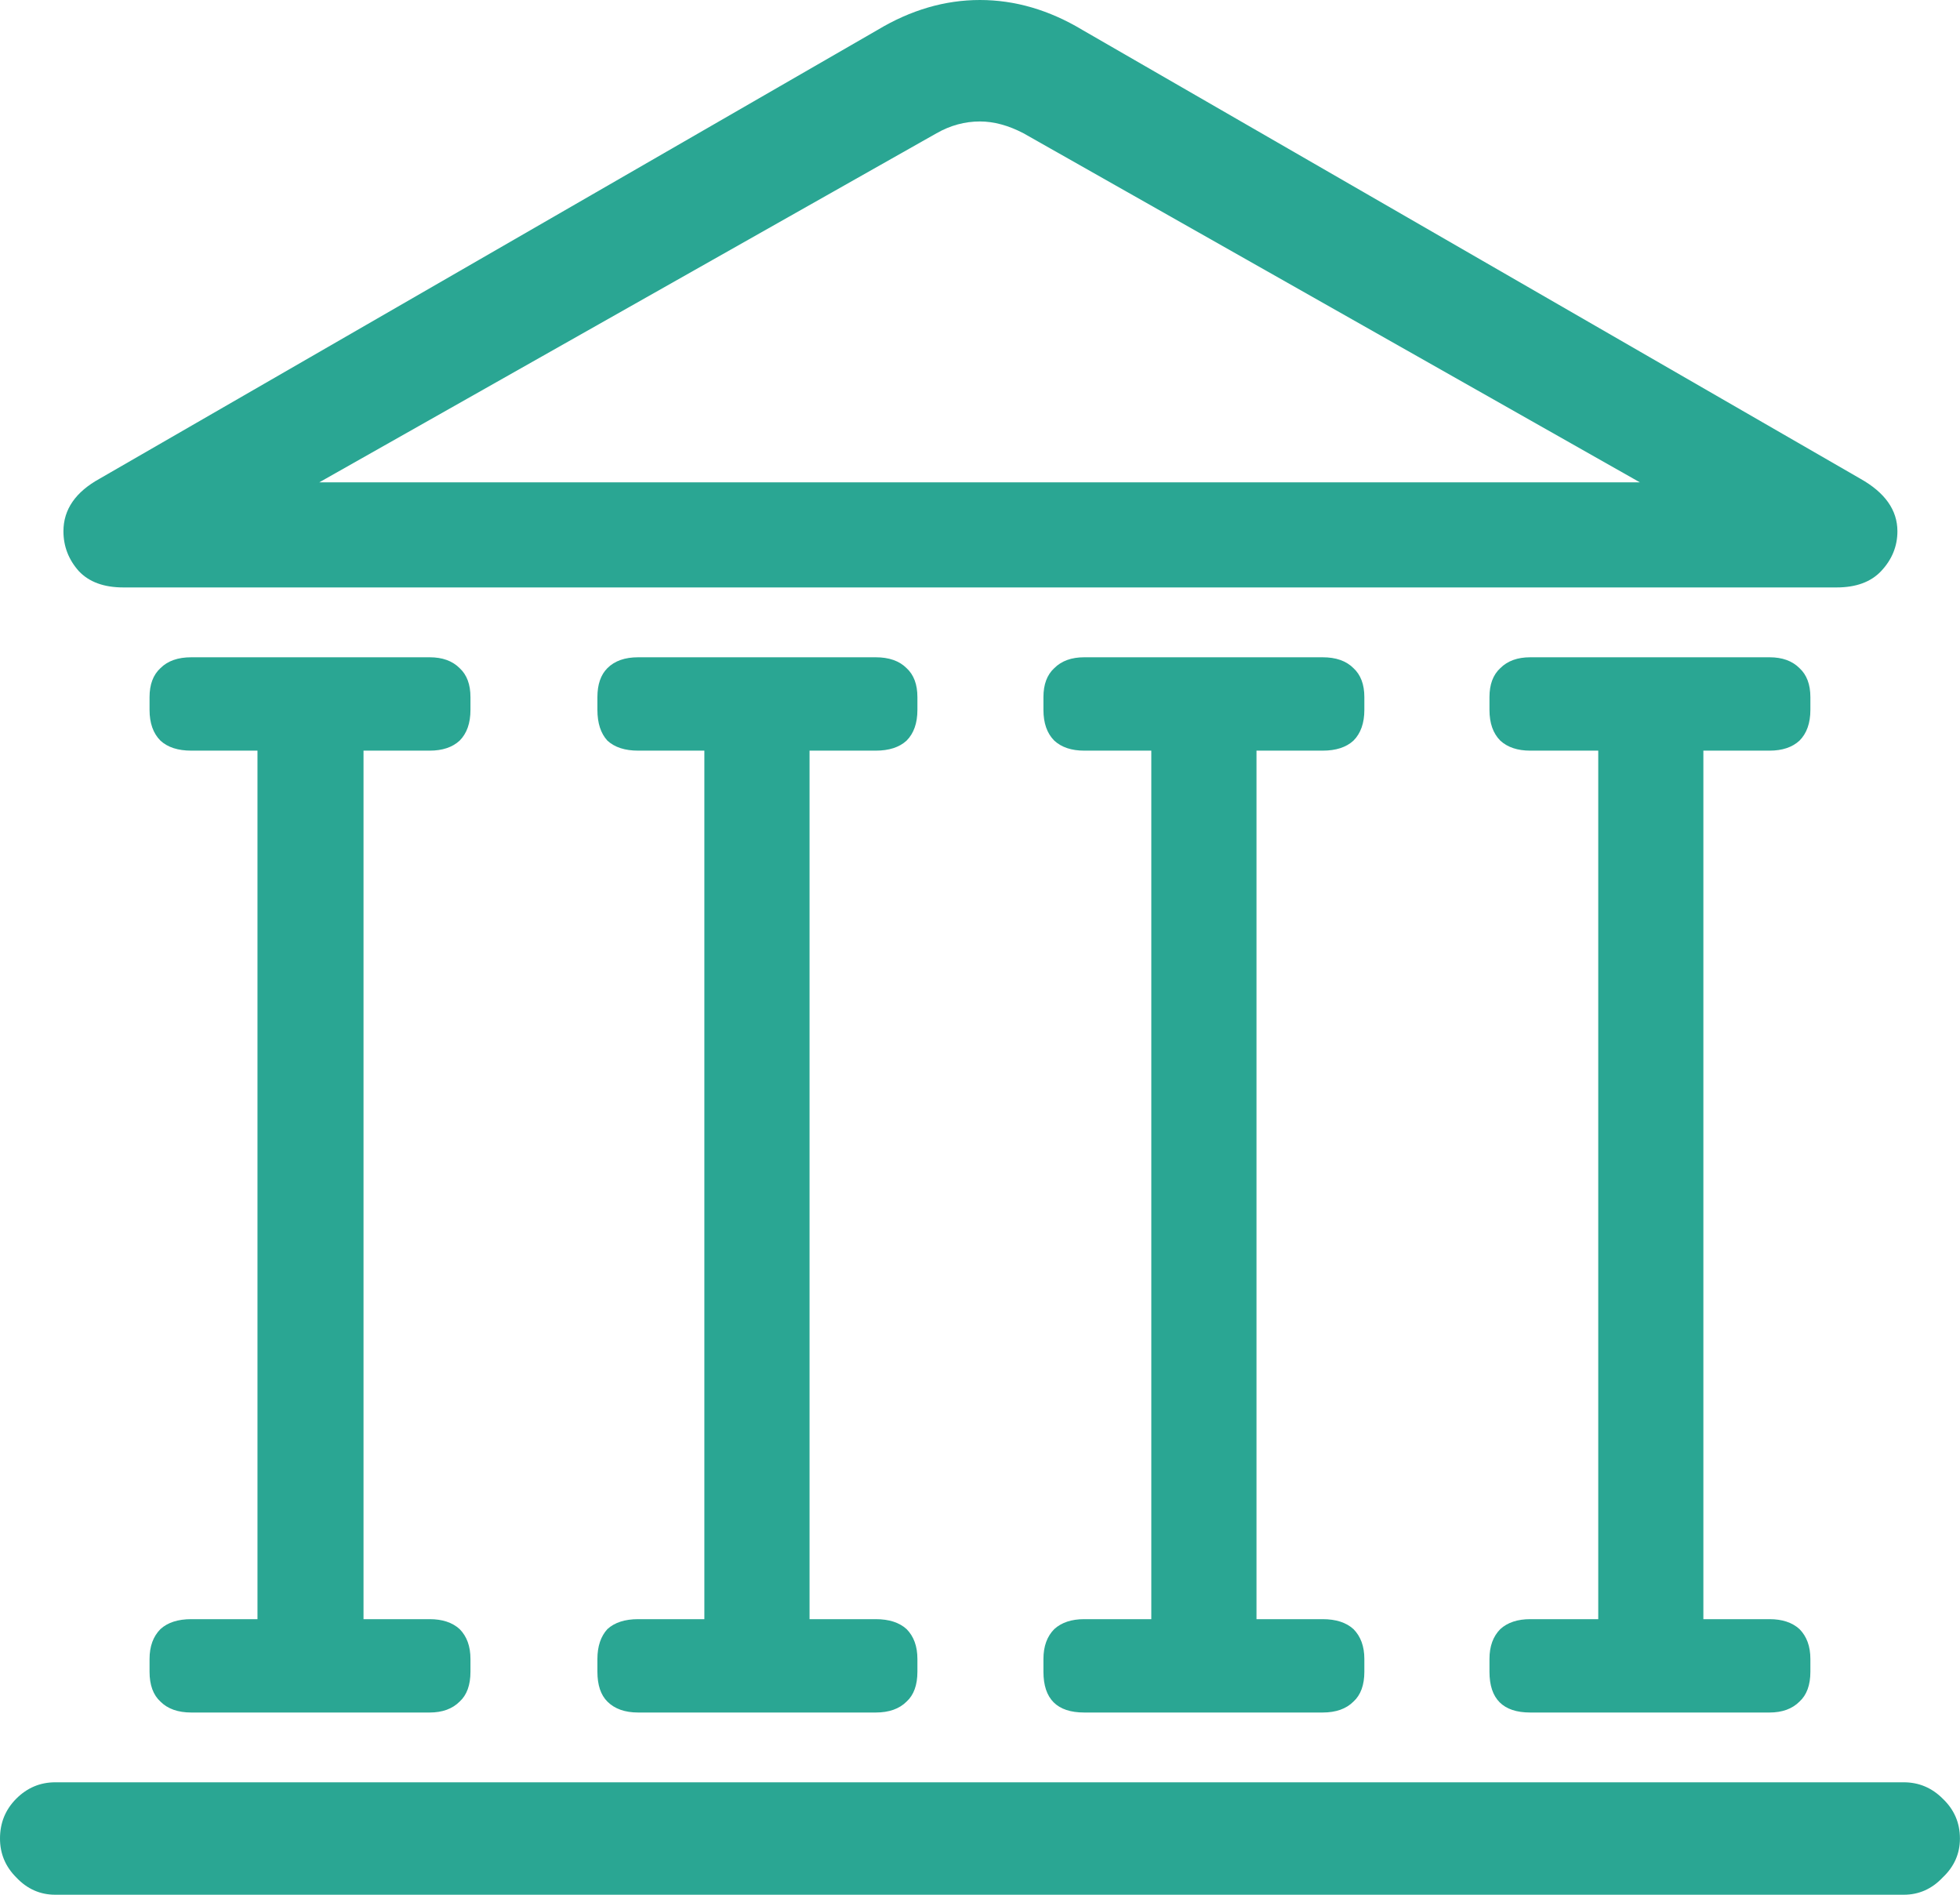
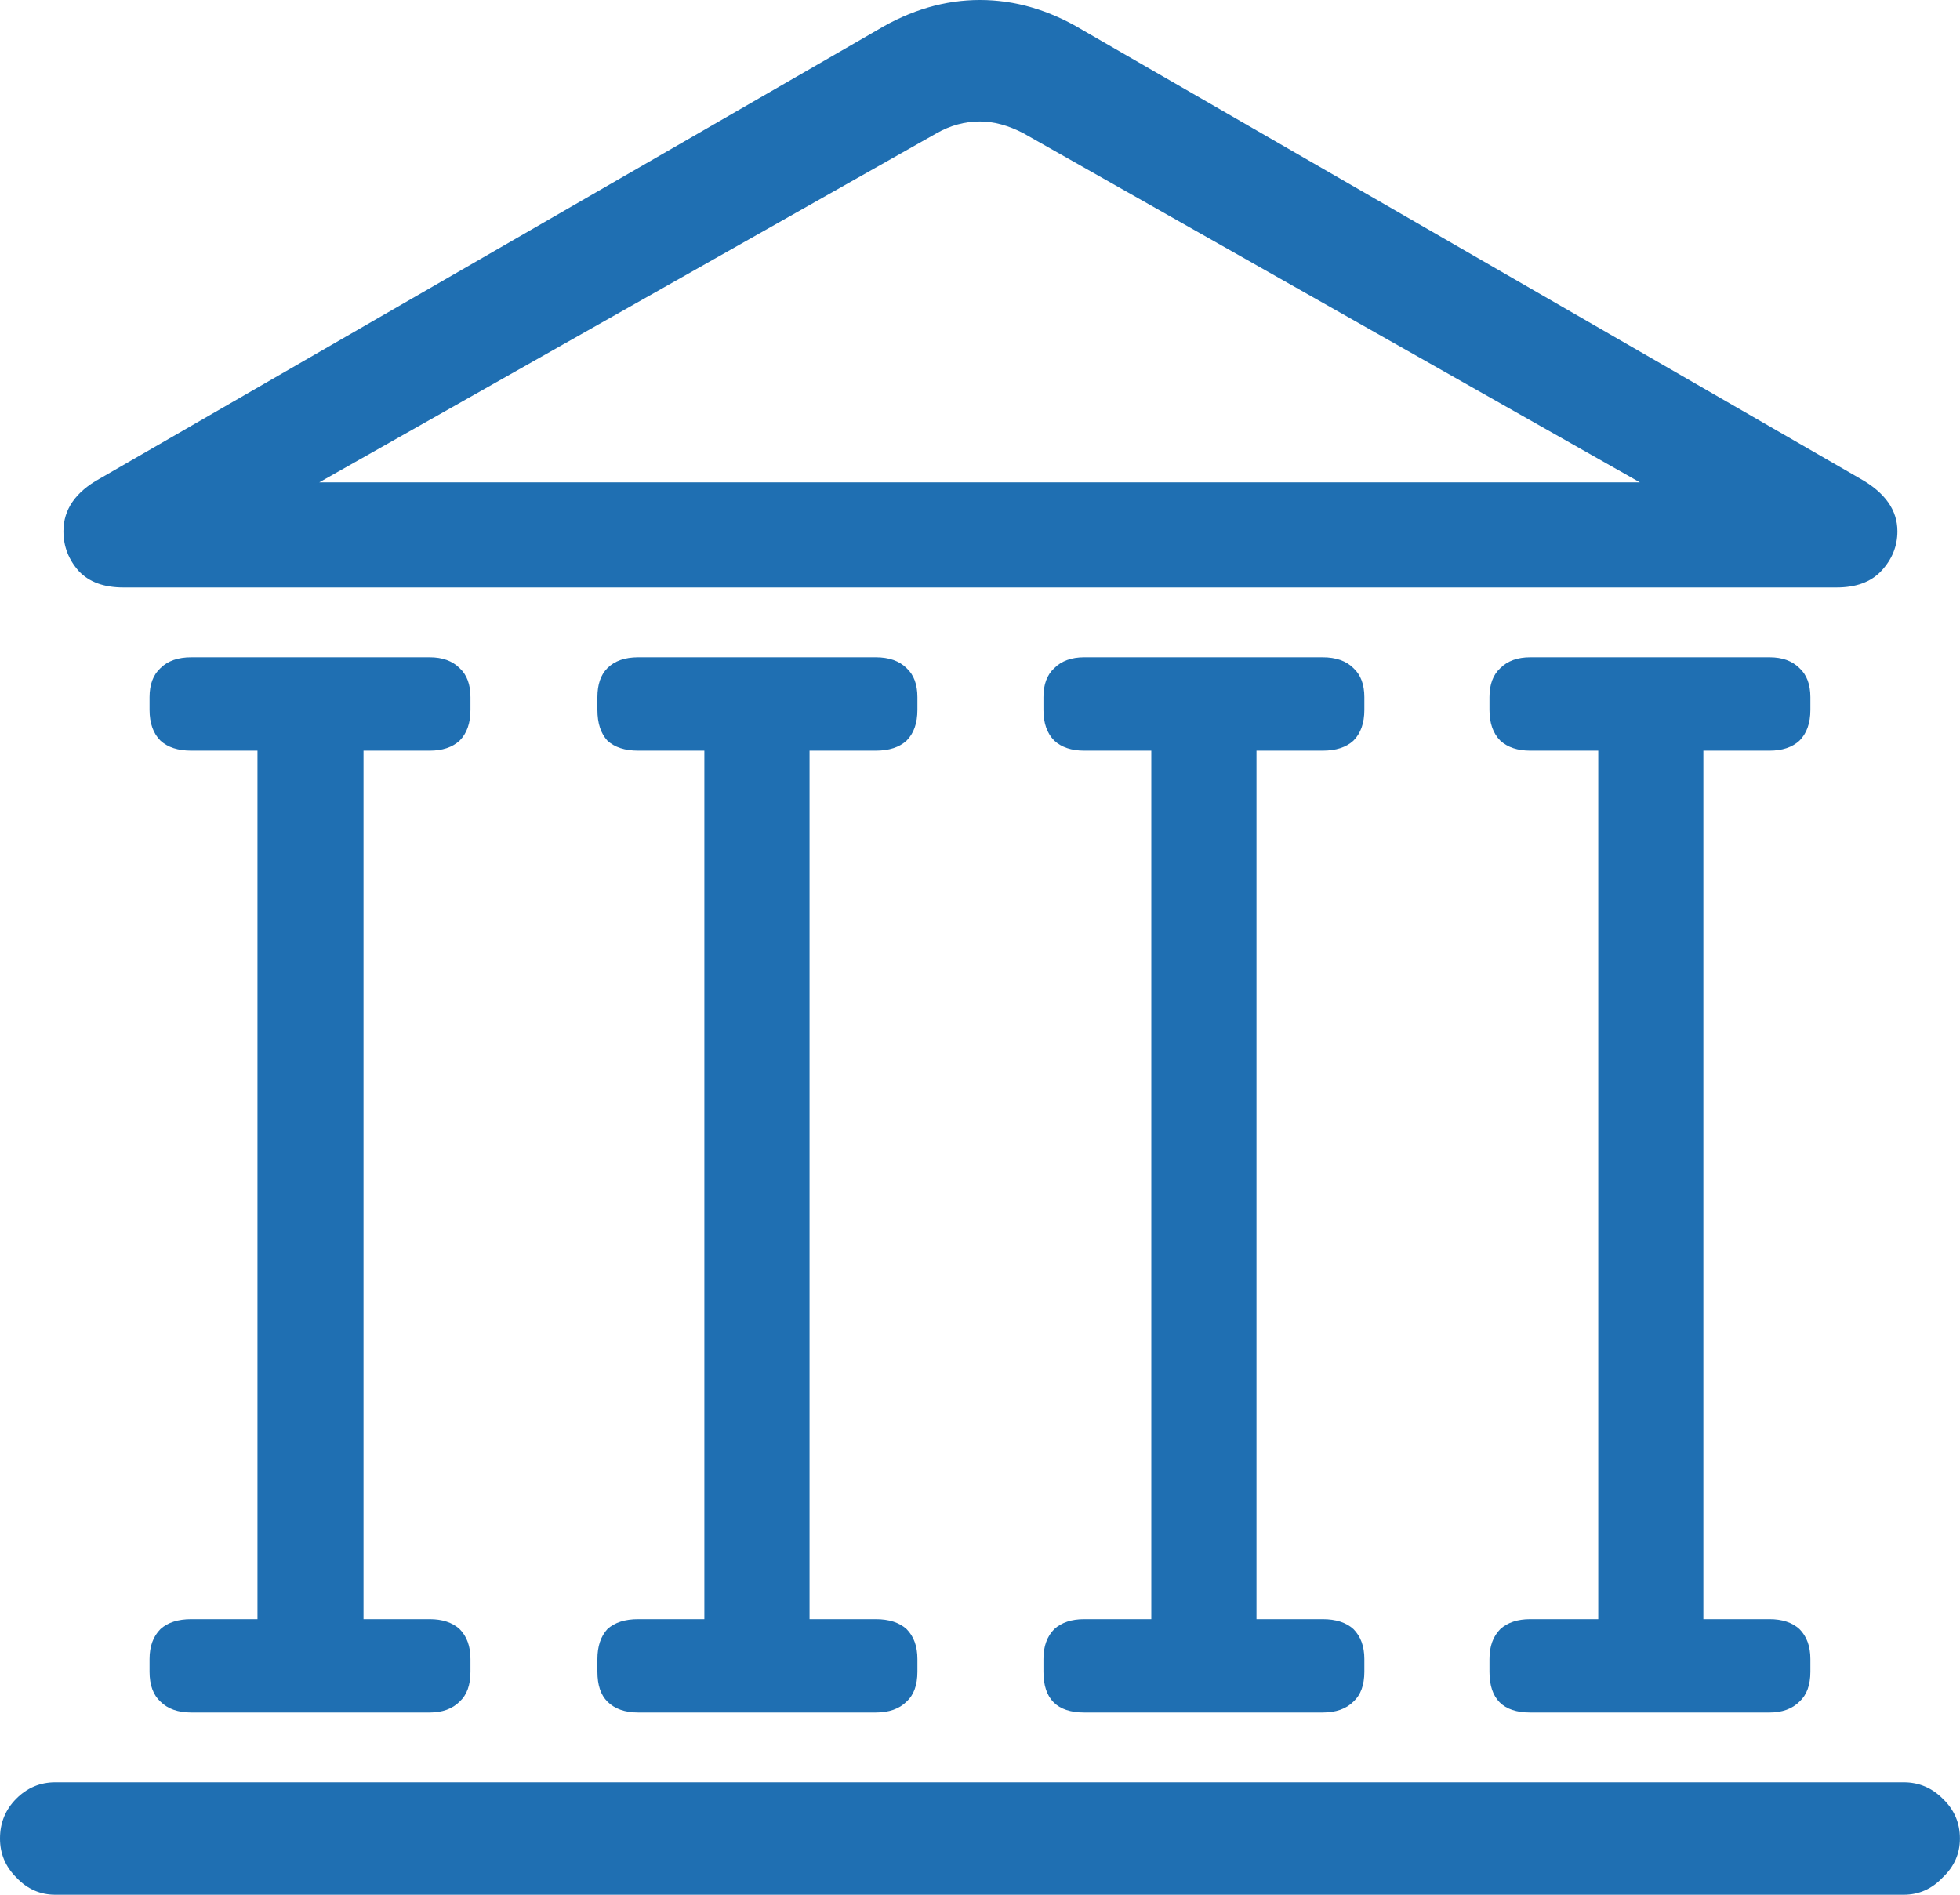
<svg xmlns="http://www.w3.org/2000/svg" width="30" height="29" viewBox="0 0 30 29" fill="none">
-   <path d="M1.887 8.991C1.591 8.991 1.364 8.908 1.207 8.742C1.05 8.566 0.971 8.362 0.971 8.131C0.971 7.798 1.156 7.53 1.526 7.326L13.432 0.458C13.94 0.153 14.463 0 14.999 0C15.536 0 16.059 0.153 16.567 0.458L28.473 7.326C28.852 7.539 29.042 7.807 29.042 8.131C29.042 8.362 28.958 8.566 28.792 8.742C28.635 8.908 28.408 8.991 28.112 8.991H1.887ZM4.274 7.729L4.177 7.382H25.823L25.712 7.729L15.666 2.04C15.434 1.919 15.212 1.859 14.999 1.859C14.768 1.859 14.546 1.919 14.334 2.04L4.274 7.729ZM2.928 11.489C2.724 11.489 2.567 11.438 2.456 11.336C2.345 11.225 2.289 11.068 2.289 10.865V10.67C2.289 10.476 2.345 10.328 2.456 10.226C2.567 10.115 2.724 10.06 2.928 10.06H6.577C6.771 10.06 6.924 10.115 7.035 10.226C7.146 10.328 7.201 10.476 7.201 10.67V10.865C7.201 11.068 7.146 11.225 7.035 11.336C6.924 11.438 6.771 11.489 6.577 11.489H2.928ZM3.941 25.157V11.114H5.564V25.157H3.941ZM2.928 26.211C2.724 26.211 2.567 26.155 2.456 26.044C2.345 25.943 2.289 25.79 2.289 25.587V25.392C2.289 25.198 2.345 25.046 2.456 24.934C2.567 24.833 2.724 24.782 2.928 24.782H6.577C6.771 24.782 6.924 24.833 7.035 24.934C7.146 25.046 7.201 25.198 7.201 25.392V25.587C7.201 25.79 7.146 25.943 7.035 26.044C6.924 26.155 6.771 26.211 6.577 26.211H2.928ZM9.768 11.489C9.565 11.489 9.408 11.438 9.297 11.336C9.195 11.225 9.144 11.068 9.144 10.865V10.67C9.144 10.476 9.195 10.328 9.297 10.226C9.408 10.115 9.565 10.06 9.768 10.06H13.404C13.607 10.06 13.765 10.115 13.876 10.226C13.987 10.328 14.042 10.476 14.042 10.67V10.865C14.042 11.068 13.987 11.225 13.876 11.336C13.765 11.438 13.607 11.489 13.404 11.489H9.768ZM10.781 25.157V11.114H12.391V25.157H10.781ZM9.768 26.211C9.565 26.211 9.408 26.155 9.297 26.044C9.195 25.943 9.144 25.79 9.144 25.587V25.392C9.144 25.198 9.195 25.046 9.297 24.934C9.408 24.833 9.565 24.782 9.768 24.782H13.404C13.607 24.782 13.765 24.833 13.876 24.934C13.987 25.046 14.042 25.198 14.042 25.392V25.587C14.042 25.79 13.987 25.943 13.876 26.044C13.765 26.155 13.607 26.211 13.404 26.211H9.768ZM16.595 11.489C16.401 11.489 16.248 11.438 16.137 11.336C16.026 11.225 15.971 11.068 15.971 10.865V10.67C15.971 10.476 16.026 10.328 16.137 10.226C16.248 10.115 16.401 10.06 16.595 10.06H20.244C20.448 10.06 20.605 10.115 20.716 10.226C20.827 10.328 20.883 10.476 20.883 10.67V10.865C20.883 11.068 20.827 11.225 20.716 11.336C20.605 11.438 20.448 11.489 20.244 11.489H16.595ZM17.622 25.157V11.114H19.232V25.157H17.622ZM16.595 26.211C16.179 26.211 15.971 26.003 15.971 25.587V25.392C15.971 25.198 16.026 25.046 16.137 24.934C16.248 24.833 16.401 24.782 16.595 24.782H20.244C20.448 24.782 20.605 24.833 20.716 24.934C20.827 25.046 20.883 25.198 20.883 25.392V25.587C20.883 25.79 20.827 25.943 20.716 26.044C20.605 26.155 20.448 26.211 20.244 26.211H16.595ZM23.422 11.489C23.228 11.489 23.075 11.438 22.964 11.336C22.853 11.225 22.798 11.068 22.798 10.865V10.67C22.798 10.476 22.853 10.328 22.964 10.226C23.075 10.115 23.228 10.06 23.422 10.06H27.085C27.279 10.06 27.432 10.115 27.543 10.226C27.654 10.328 27.71 10.476 27.71 10.67V10.865C27.71 11.068 27.654 11.225 27.543 11.336C27.432 11.438 27.279 11.489 27.085 11.489H23.422ZM24.463 25.157V11.114H26.072V25.157H24.463ZM23.422 26.211C23.006 26.211 22.798 26.003 22.798 25.587V25.392C22.798 25.198 22.853 25.046 22.964 24.934C23.075 24.833 23.228 24.782 23.422 24.782H27.085C27.279 24.782 27.432 24.833 27.543 24.934C27.654 25.046 27.71 25.198 27.71 25.392V25.587C27.71 25.79 27.654 25.943 27.543 26.044C27.432 26.155 27.279 26.211 27.085 26.211H23.422ZM0.846 29C0.615 29 0.416 28.912 0.25 28.736C0.083 28.57 0 28.371 0 28.14C0 27.899 0.083 27.696 0.25 27.529C0.416 27.363 0.615 27.279 0.846 27.279H29.139C29.37 27.279 29.569 27.363 29.735 27.529C29.911 27.696 29.999 27.899 29.999 28.14C29.999 28.371 29.911 28.57 29.735 28.736C29.569 28.912 29.37 29 29.139 29H0.846Z" fill="#2AA693" />
+   <path d="M1.887 8.991C1.591 8.991 1.364 8.908 1.207 8.742C1.05 8.566 0.971 8.362 0.971 8.131C0.971 7.798 1.156 7.53 1.526 7.326L13.432 0.458C13.94 0.153 14.463 0 14.999 0C15.536 0 16.059 0.153 16.567 0.458L28.473 7.326C28.852 7.539 29.042 7.807 29.042 8.131C29.042 8.362 28.958 8.566 28.792 8.742C28.635 8.908 28.408 8.991 28.112 8.991H1.887ZM4.274 7.729L4.177 7.382H25.823L25.712 7.729L15.666 2.04C15.434 1.919 15.212 1.859 14.999 1.859C14.768 1.859 14.546 1.919 14.334 2.04L4.274 7.729ZM2.928 11.489C2.724 11.489 2.567 11.438 2.456 11.336C2.345 11.225 2.289 11.068 2.289 10.865V10.67C2.289 10.476 2.345 10.328 2.456 10.226C2.567 10.115 2.724 10.06 2.928 10.06H6.577C6.771 10.06 6.924 10.115 7.035 10.226C7.146 10.328 7.201 10.476 7.201 10.67V10.865C7.201 11.068 7.146 11.225 7.035 11.336C6.924 11.438 6.771 11.489 6.577 11.489H2.928ZM3.941 25.157V11.114H5.564V25.157H3.941ZM2.928 26.211C2.724 26.211 2.567 26.155 2.456 26.044C2.345 25.943 2.289 25.79 2.289 25.587V25.392C2.289 25.198 2.345 25.046 2.456 24.934C2.567 24.833 2.724 24.782 2.928 24.782H6.577C6.771 24.782 6.924 24.833 7.035 24.934C7.146 25.046 7.201 25.198 7.201 25.392V25.587C7.201 25.79 7.146 25.943 7.035 26.044C6.924 26.155 6.771 26.211 6.577 26.211H2.928ZM9.768 11.489C9.565 11.489 9.408 11.438 9.297 11.336C9.195 11.225 9.144 11.068 9.144 10.865V10.67C9.144 10.476 9.195 10.328 9.297 10.226C9.408 10.115 9.565 10.06 9.768 10.06H13.404C13.607 10.06 13.765 10.115 13.876 10.226C13.987 10.328 14.042 10.476 14.042 10.67V10.865C14.042 11.068 13.987 11.225 13.876 11.336C13.765 11.438 13.607 11.489 13.404 11.489H9.768ZM10.781 25.157V11.114H12.391V25.157H10.781ZM9.768 26.211C9.565 26.211 9.408 26.155 9.297 26.044C9.195 25.943 9.144 25.79 9.144 25.587V25.392C9.144 25.198 9.195 25.046 9.297 24.934C9.408 24.833 9.565 24.782 9.768 24.782H13.404C13.607 24.782 13.765 24.833 13.876 24.934C13.987 25.046 14.042 25.198 14.042 25.392V25.587C14.042 25.79 13.987 25.943 13.876 26.044C13.765 26.155 13.607 26.211 13.404 26.211H9.768ZM16.595 11.489C16.401 11.489 16.248 11.438 16.137 11.336C16.026 11.225 15.971 11.068 15.971 10.865V10.67C15.971 10.476 16.026 10.328 16.137 10.226C16.248 10.115 16.401 10.06 16.595 10.06H20.244C20.448 10.06 20.605 10.115 20.716 10.226C20.827 10.328 20.883 10.476 20.883 10.67V10.865C20.883 11.068 20.827 11.225 20.716 11.336C20.605 11.438 20.448 11.489 20.244 11.489H16.595ZM17.622 25.157V11.114H19.232V25.157H17.622ZM16.595 26.211C16.179 26.211 15.971 26.003 15.971 25.587V25.392C15.971 25.198 16.026 25.046 16.137 24.934C16.248 24.833 16.401 24.782 16.595 24.782H20.244C20.448 24.782 20.605 24.833 20.716 24.934C20.827 25.046 20.883 25.198 20.883 25.392V25.587C20.883 25.79 20.827 25.943 20.716 26.044C20.605 26.155 20.448 26.211 20.244 26.211H16.595ZM23.422 11.489C23.228 11.489 23.075 11.438 22.964 11.336C22.853 11.225 22.798 11.068 22.798 10.865V10.67C22.798 10.476 22.853 10.328 22.964 10.226C23.075 10.115 23.228 10.06 23.422 10.06H27.085C27.279 10.06 27.432 10.115 27.543 10.226C27.654 10.328 27.71 10.476 27.71 10.67V10.865C27.71 11.068 27.654 11.225 27.543 11.336C27.432 11.438 27.279 11.489 27.085 11.489H23.422ZM24.463 25.157V11.114H26.072V25.157H24.463ZM23.422 26.211C23.006 26.211 22.798 26.003 22.798 25.587V25.392C22.798 25.198 22.853 25.046 22.964 24.934C23.075 24.833 23.228 24.782 23.422 24.782H27.085C27.279 24.782 27.432 24.833 27.543 24.934C27.654 25.046 27.71 25.198 27.71 25.392V25.587C27.71 25.79 27.654 25.943 27.543 26.044C27.432 26.155 27.279 26.211 27.085 26.211H23.422ZM0.846 29C0.615 29 0.416 28.912 0.25 28.736C0.083 28.57 0 28.371 0 28.14C0 27.899 0.083 27.696 0.25 27.529C0.416 27.363 0.615 27.279 0.846 27.279H29.139C29.37 27.279 29.569 27.363 29.735 27.529C29.911 27.696 29.999 27.899 29.999 28.14C29.999 28.371 29.911 28.57 29.735 28.736C29.569 28.912 29.37 29 29.139 29H0.846Z" fill="#1F6FB2" />
</svg>
